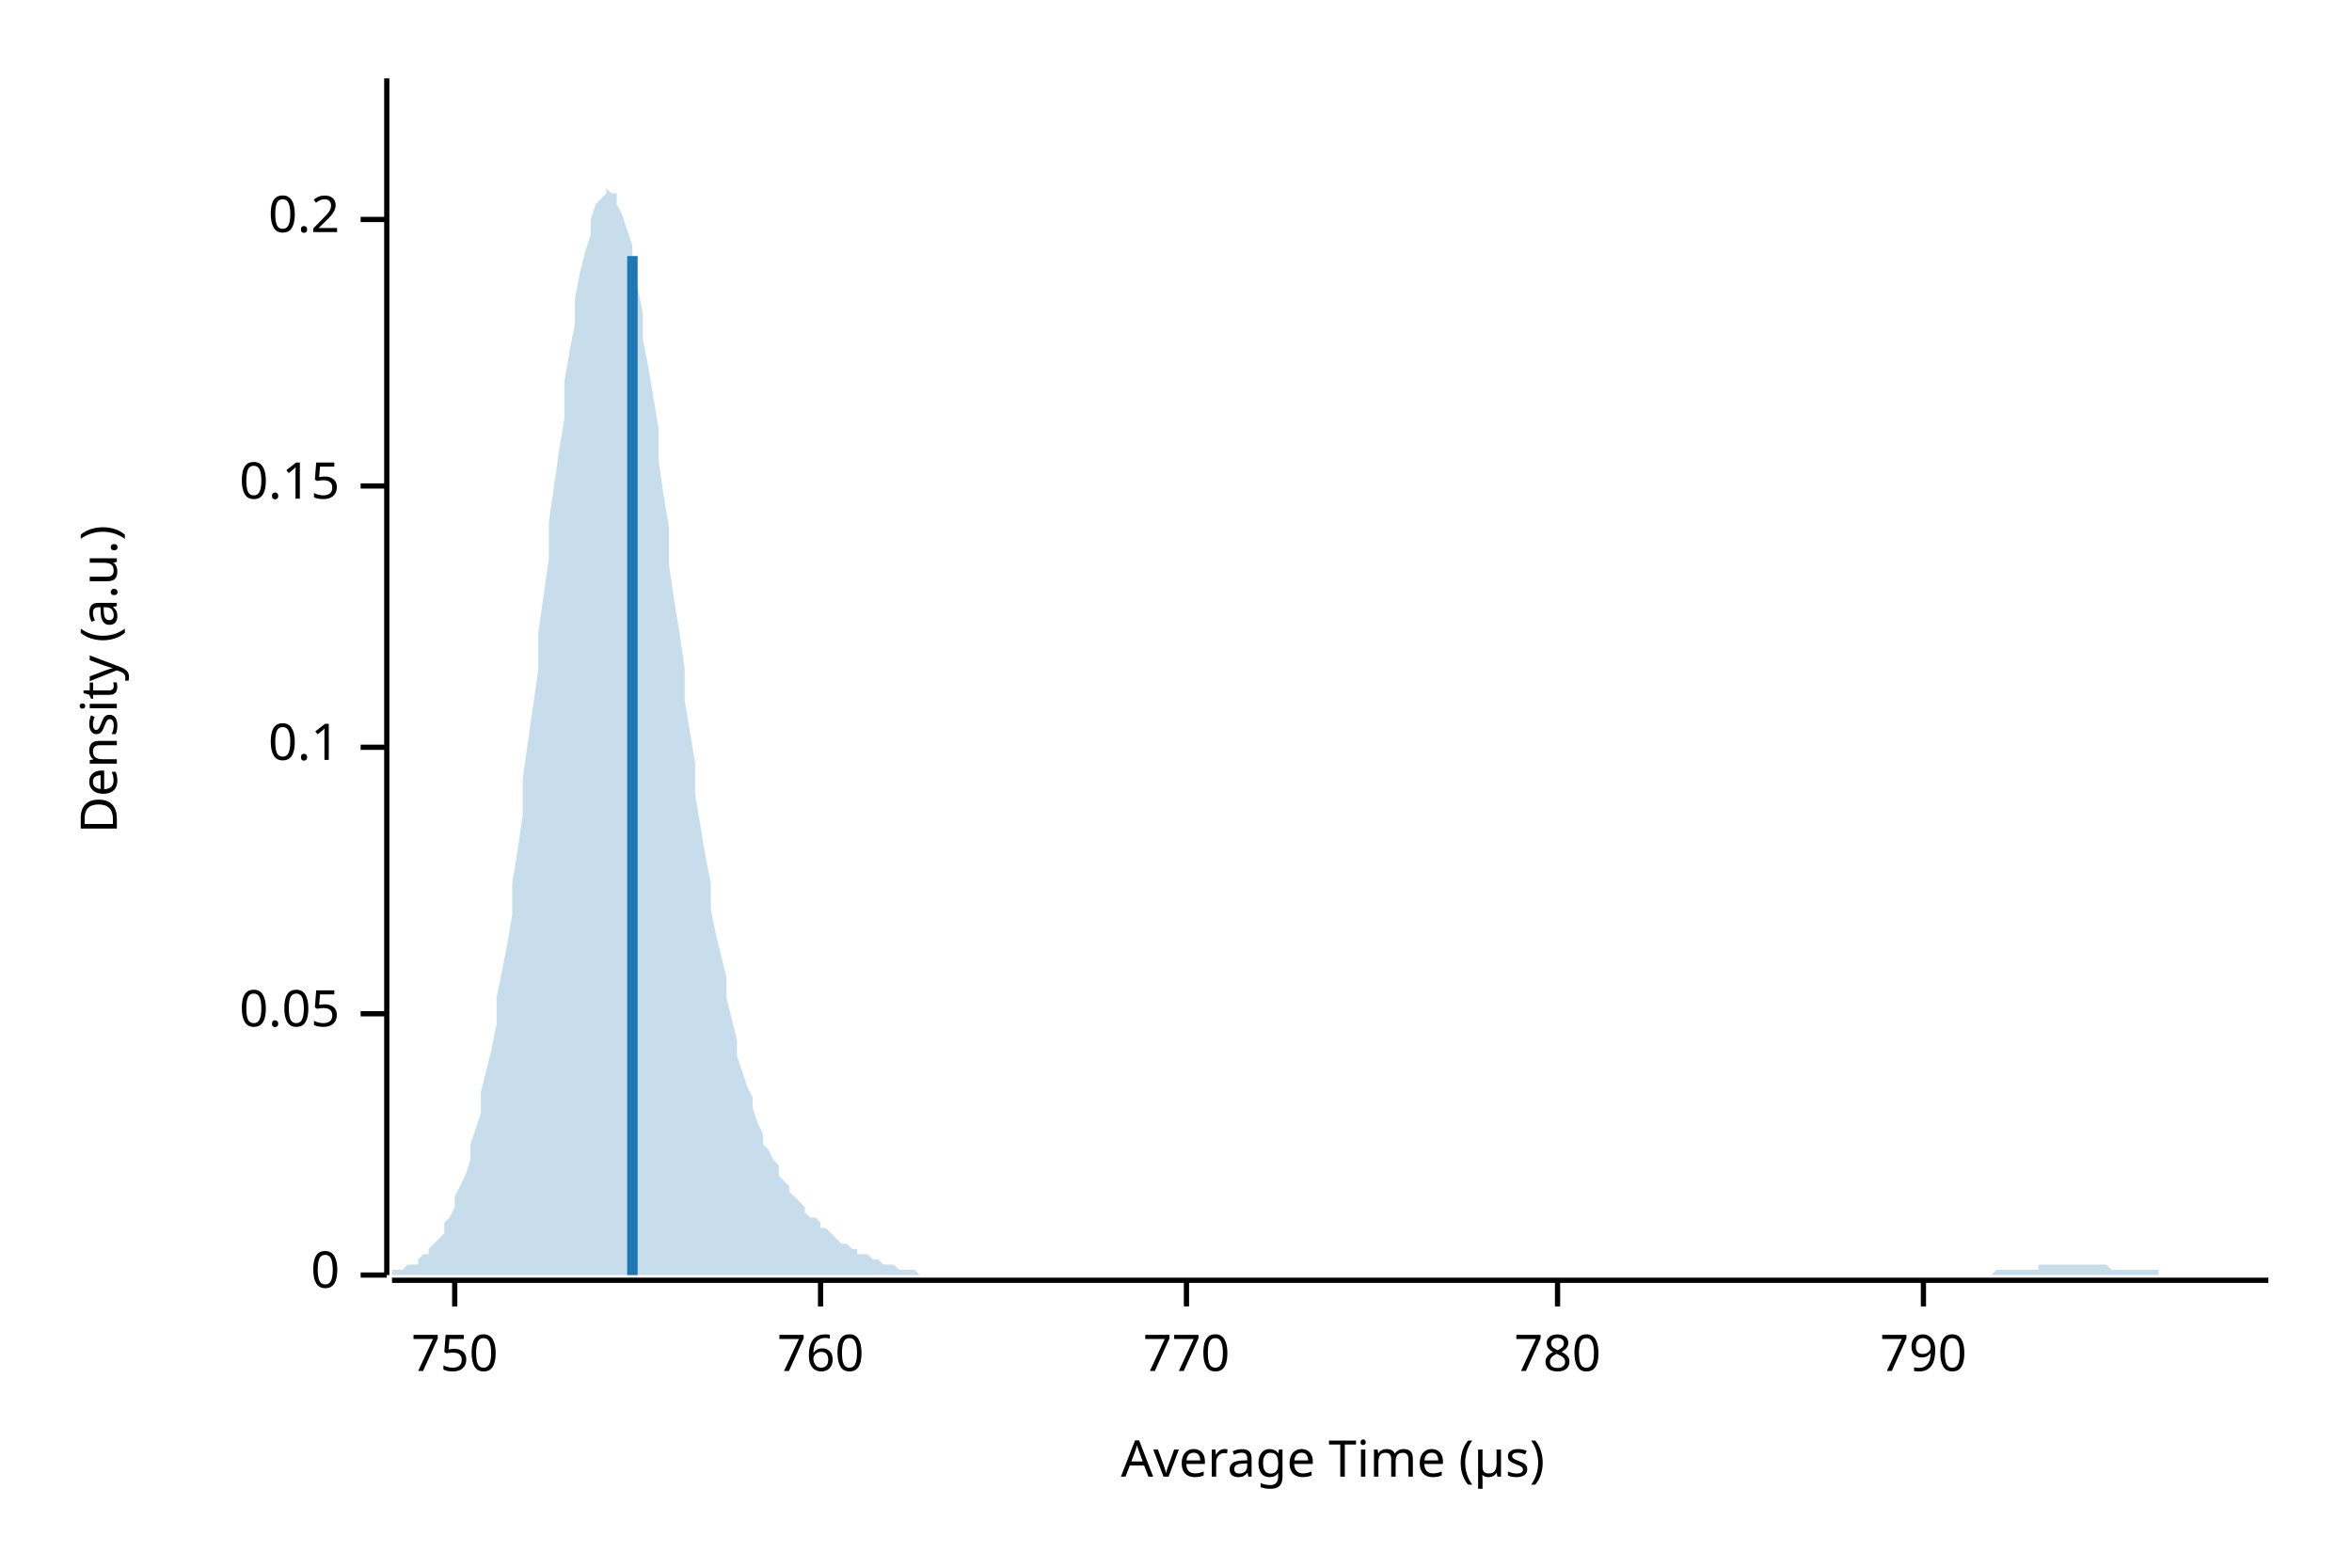
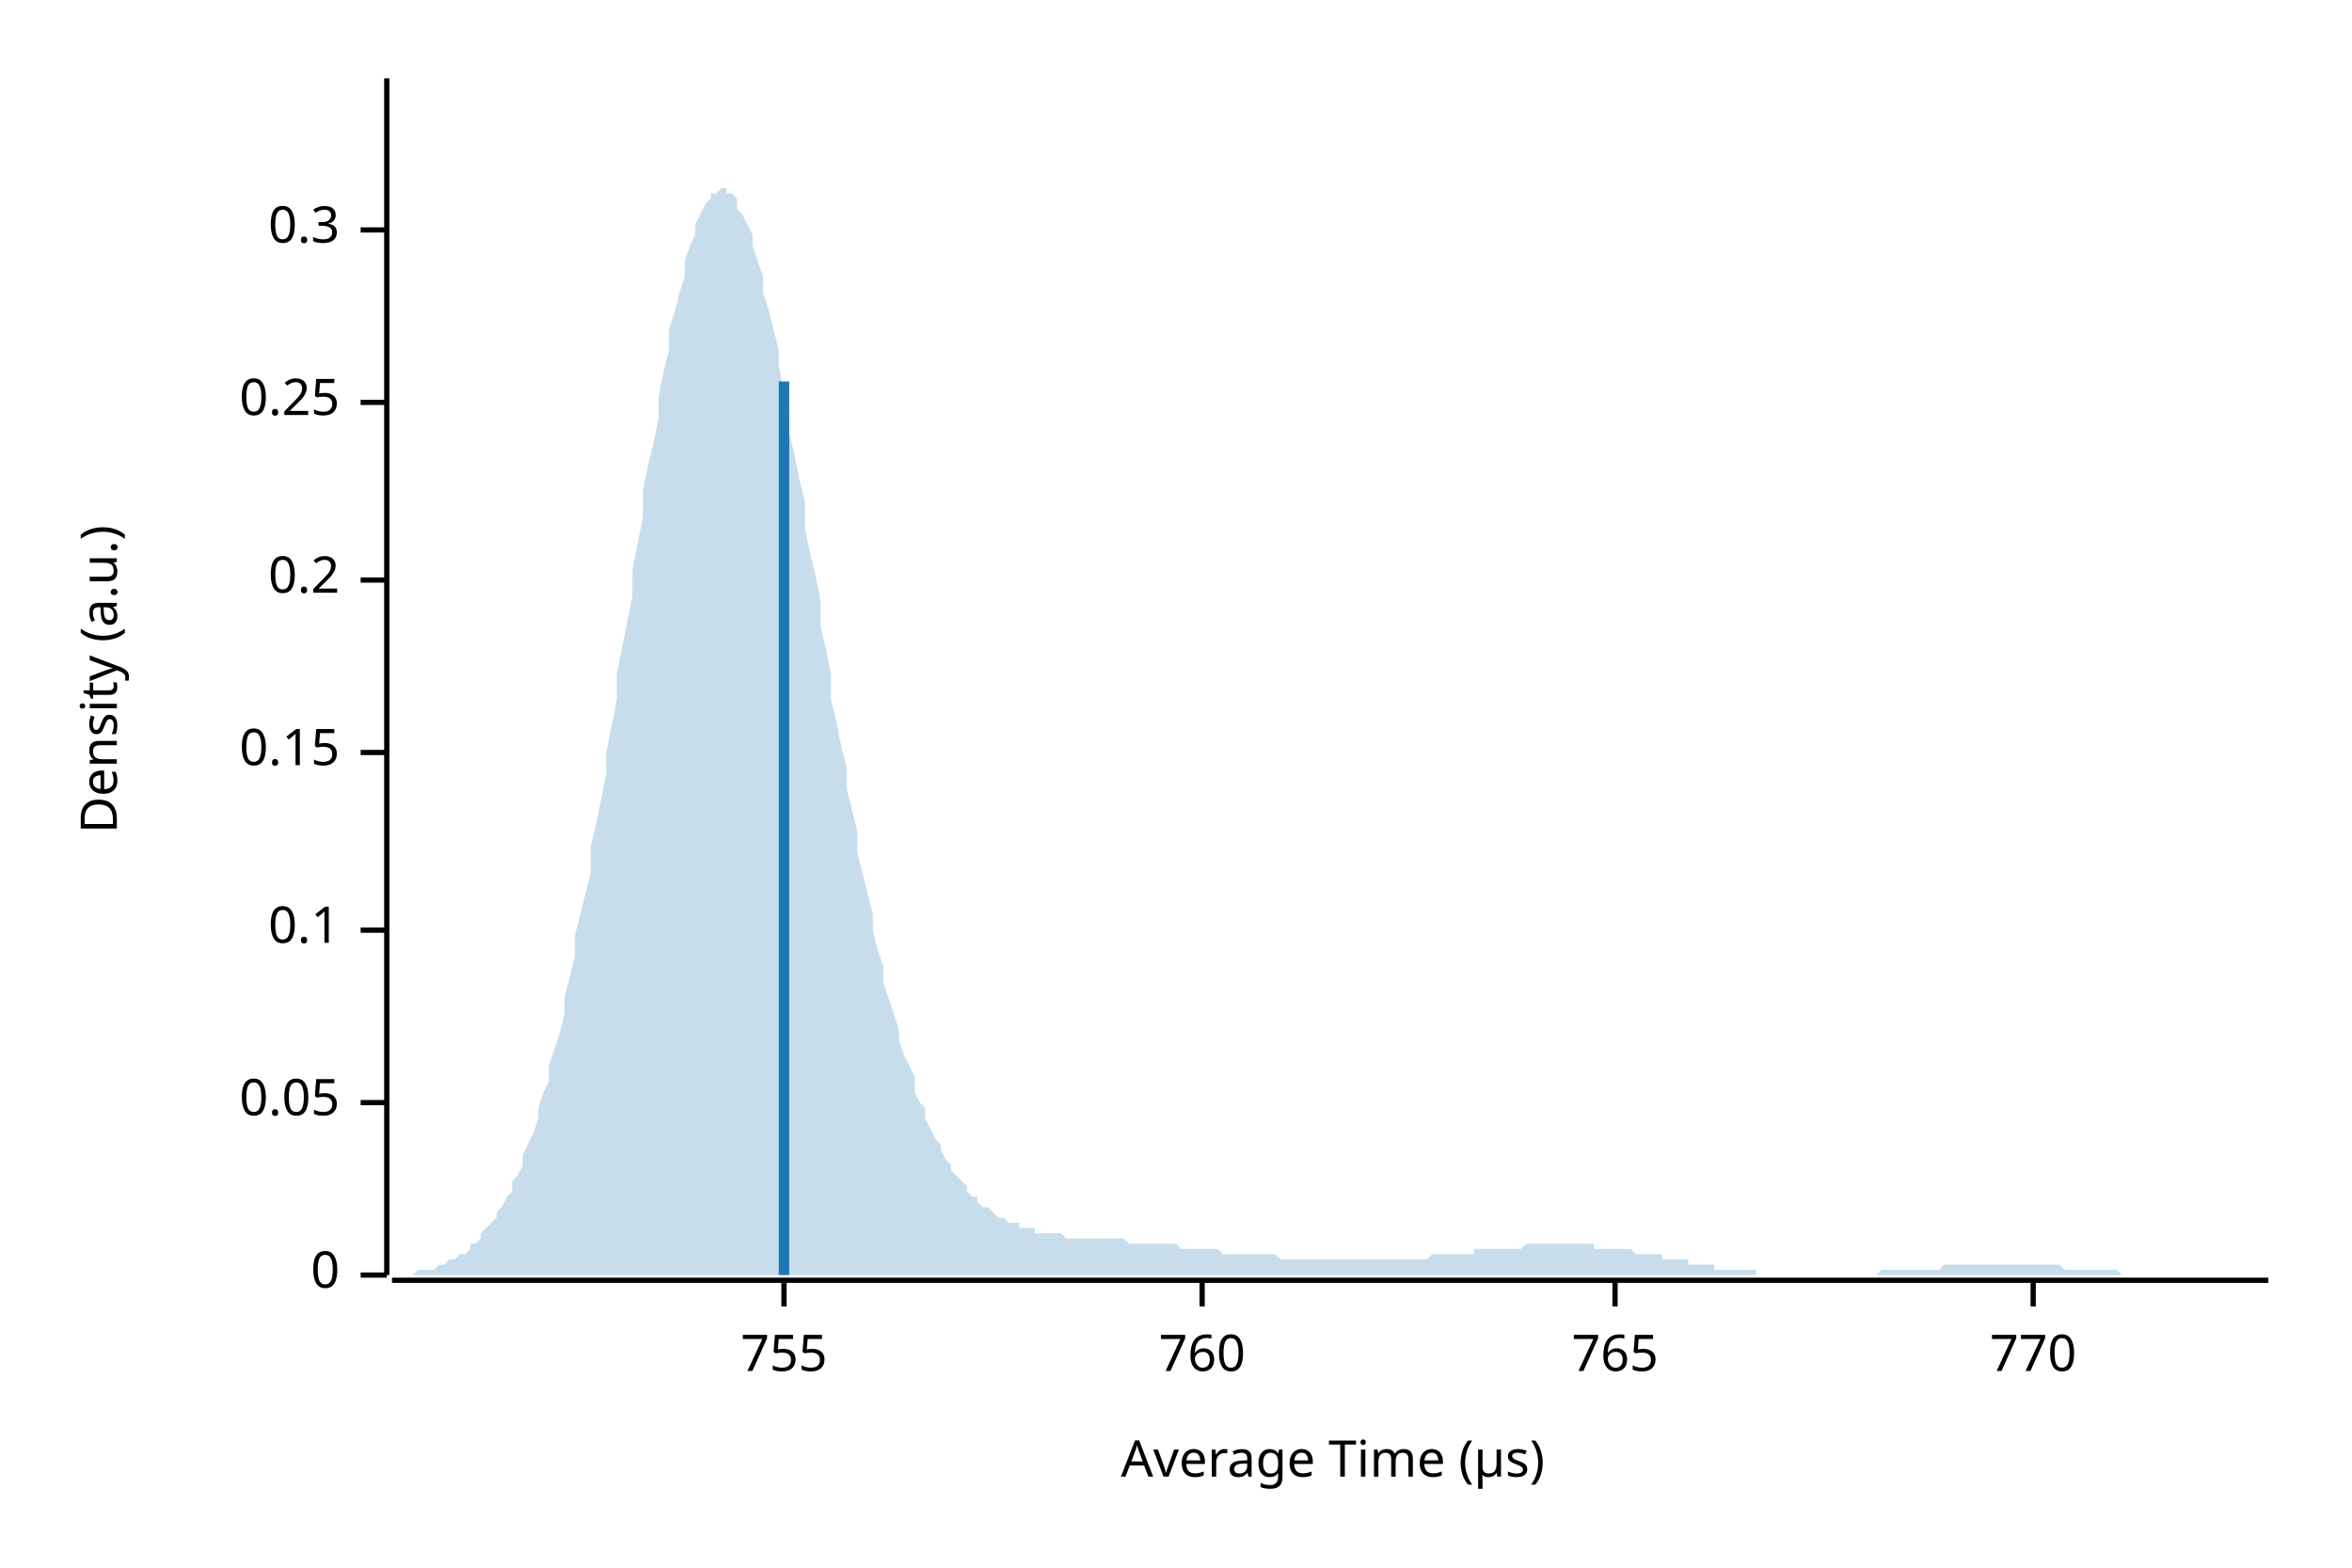
<svg xmlns="http://www.w3.org/2000/svg" width="450" height="300" viewBox="0 0 450 300">
  <text x="15" y="130" dy="0.76em" text-anchor="middle" font-family="sans-serif" font-size="9.677" opacity="1" fill="#000000" transform="rotate(270, 15, 130)">
Density (a.u.)
</text>
  <text x="255" y="285" dy="-0.5ex" text-anchor="middle" font-family="sans-serif" font-size="9.677" opacity="1" fill="#000000">
Average Time (µs)
</text>
  <polyline fill="none" opacity="1" stroke="#000000" stroke-width="1" points="74,15 74,244 " />
  <text x="65" y="244" dy="0.5ex" text-anchor="end" font-family="sans-serif" font-size="9.677" opacity="1" fill="#000000">
0
</text>
  <polyline fill="none" opacity="1" stroke="#000000" stroke-width="1" points="69,244 74,244 " />
-   <text x="65" y="194" dy="0.5ex" text-anchor="end" font-family="sans-serif" font-size="9.677" opacity="1" fill="#000000">
+   <text x="65" y="211" dy="0.5ex" text-anchor="end" font-family="sans-serif" font-size="9.677" opacity="1" fill="#000000">
0.05
</text>
-   <polyline fill="none" opacity="1" stroke="#000000" stroke-width="1" points="69,194 74,194 " />
-   <text x="65" y="143" dy="0.5ex" text-anchor="end" font-family="sans-serif" font-size="9.677" opacity="1" fill="#000000">
+   <polyline fill="none" opacity="1" stroke="#000000" stroke-width="1" points="69,211 74,211 " />
+   <text x="65" y="178" dy="0.5ex" text-anchor="end" font-family="sans-serif" font-size="9.677" opacity="1" fill="#000000">
0.1
</text>
-   <polyline fill="none" opacity="1" stroke="#000000" stroke-width="1" points="69,143 74,143 " />
-   <text x="65" y="93" dy="0.5ex" text-anchor="end" font-family="sans-serif" font-size="9.677" opacity="1" fill="#000000">
+   <polyline fill="none" opacity="1" stroke="#000000" stroke-width="1" points="69,178 74,178 " />
+   <text x="65" y="144" dy="0.5ex" text-anchor="end" font-family="sans-serif" font-size="9.677" opacity="1" fill="#000000">
0.15
</text>
-   <polyline fill="none" opacity="1" stroke="#000000" stroke-width="1" points="69,93 74,93 " />
-   <text x="65" y="42" dy="0.5ex" text-anchor="end" font-family="sans-serif" font-size="9.677" opacity="1" fill="#000000">
+   <polyline fill="none" opacity="1" stroke="#000000" stroke-width="1" points="69,144 74,144 " />
+   <text x="65" y="111" dy="0.5ex" text-anchor="end" font-family="sans-serif" font-size="9.677" opacity="1" fill="#000000">
0.2
</text>
-   <polyline fill="none" opacity="1" stroke="#000000" stroke-width="1" points="69,42 74,42 " />
+   <polyline fill="none" opacity="1" stroke="#000000" stroke-width="1" points="69,111 74,111 " />
+   <text x="65" y="77" dy="0.5ex" text-anchor="end" font-family="sans-serif" font-size="9.677" opacity="1" fill="#000000">
+ 0.25
+ </text>
+   <polyline fill="none" opacity="1" stroke="#000000" stroke-width="1" points="69,77 74,77 " />
+   <text x="65" y="44" dy="0.5ex" text-anchor="end" font-family="sans-serif" font-size="9.677" opacity="1" fill="#000000">
+ 0.3
+ </text>
+   <polyline fill="none" opacity="1" stroke="#000000" stroke-width="1" points="69,44 74,44 " />
  <polyline fill="none" opacity="1" stroke="#000000" stroke-width="1" points="75,245 434,245 " />
-   <text x="87" y="255" dy="0.76em" text-anchor="middle" font-family="sans-serif" font-size="9.677" opacity="1" fill="#000000">
- 750
+   <text x="150" y="255" dy="0.76em" text-anchor="middle" font-family="sans-serif" font-size="9.677" opacity="1" fill="#000000">
+ 755
</text>
-   <polyline fill="none" opacity="1" stroke="#000000" stroke-width="1" points="87,245 87,250 " />
-   <text x="157" y="255" dy="0.76em" text-anchor="middle" font-family="sans-serif" font-size="9.677" opacity="1" fill="#000000">
+   <polyline fill="none" opacity="1" stroke="#000000" stroke-width="1" points="150,245 150,250 " />
+   <text x="230" y="255" dy="0.76em" text-anchor="middle" font-family="sans-serif" font-size="9.677" opacity="1" fill="#000000">
760
</text>
-   <polyline fill="none" opacity="1" stroke="#000000" stroke-width="1" points="157,245 157,250 " />
-   <text x="227" y="255" dy="0.76em" text-anchor="middle" font-family="sans-serif" font-size="9.677" opacity="1" fill="#000000">
+   <polyline fill="none" opacity="1" stroke="#000000" stroke-width="1" points="230,245 230,250 " />
+   <text x="309" y="255" dy="0.76em" text-anchor="middle" font-family="sans-serif" font-size="9.677" opacity="1" fill="#000000">
+ 765
+ </text>
+   <polyline fill="none" opacity="1" stroke="#000000" stroke-width="1" points="309,245 309,250 " />
+   <text x="389" y="255" dy="0.76em" text-anchor="middle" font-family="sans-serif" font-size="9.677" opacity="1" fill="#000000">
770
</text>
-   <polyline fill="none" opacity="1" stroke="#000000" stroke-width="1" points="227,245 227,250 " />
-   <text x="298" y="255" dy="0.76em" text-anchor="middle" font-family="sans-serif" font-size="9.677" opacity="1" fill="#000000">
- 780
- </text>
-   <polyline fill="none" opacity="1" stroke="#000000" stroke-width="1" points="298,245 298,250 " />
-   <text x="368" y="255" dy="0.76em" text-anchor="middle" font-family="sans-serif" font-size="9.677" opacity="1" fill="#000000">
- 790
- </text>
-   <polyline fill="none" opacity="1" stroke="#000000" stroke-width="1" points="368,245 368,250 " />
-   <polygon opacity="0.25" fill="#1F78B4" points="75,244 75,243 76,243 77,243 77,243 78,242 79,242 80,242 80,241 81,240 82,240 82,239 83,238 84,237 85,236 85,234 86,233 87,231 87,229 88,227 89,225 90,222 90,219 91,216 92,213 92,209 93,205 94,201 95,196 95,191 96,186 97,181 98,175 98,169 99,163 100,156 100,149 101,142 102,135 103,128 103,121 104,114 105,107 105,100 106,93 107,86 108,80 108,73 109,67 110,62 110,57 111,52 112,48 113,45 113,42 114,39 115,38 116,37 116,36 117,37 118,37 118,39 119,41 120,44 121,47 121,51 122,55 123,60 123,65 124,70 125,76 126,82 126,88 127,95 128,101 128,108 129,115 130,121 131,128 131,134 132,140 133,146 133,152 134,158 135,164 136,169 136,174 137,179 138,183 139,187 139,191 140,195 141,199 141,202 142,205 143,208 144,210 144,212 145,215 146,217 146,219 147,220 148,222 149,223 149,225 150,226 151,227 151,228 152,229 153,230 154,231 154,232 155,233 156,233 157,234 157,235 158,235 159,236 159,236 160,237 161,238 162,238 162,238 163,239 164,239 164,240 165,240 166,240 167,241 167,241 168,241 169,242 169,242 170,242 171,242 172,243 172,243 173,243 174,243 175,243 175,243 176,244 177,244 177,244 178,244 179,244 180,244 180,244 181,244 182,244 182,244 183,244 184,244 185,244 185,244 186,244 187,244 187,244 188,244 189,244 190,244 190,244 191,244 192,244 192,244 193,244 194,244 195,244 195,244 196,244 197,244 198,244 198,244 199,244 200,244 200,244 201,244 202,244 203,244 203,244 204,244 205,244 205,244 206,244 207,244 208,244 208,244 209,244 210,244 210,244 211,244 212,244 213,244 213,244 214,244 215,244 216,244 216,244 217,244 218,244 218,244 219,244 220,244 221,244 221,244 222,244 223,244 223,244 224,244 225,244 226,244 226,244 227,244 228,244 228,244 229,244 230,244 231,244 231,244 232,244 233,244 233,244 234,244 235,244 236,244 236,244 237,244 238,244 239,244 239,244 240,244 241,244 241,244 242,244 243,244 244,244 244,244 245,244 246,244 246,244 247,244 248,244 249,244 249,244 250,244 251,244 251,244 252,244 253,244 254,244 254,244 255,244 256,244 257,244 257,244 258,244 259,244 259,244 260,244 261,244 262,244 262,244 263,244 264,244 264,244 265,244 266,244 267,244 267,244 268,244 269,244 269,244 270,244 271,244 272,244 272,244 273,244 274,244 275,244 275,244 276,244 277,244 277,244 278,244 279,244 280,244 280,244 281,244 282,244 282,244 283,244 284,244 285,244 285,244 286,244 287,244 287,244 288,244 289,244 290,244 290,244 291,244 292,244 292,244 293,244 294,244 295,244 295,244 296,244 297,244 298,244 298,244 299,244 300,244 300,244 301,244 302,244 303,244 303,244 304,244 305,244 305,244 306,244 307,244 308,244 308,244 309,244 310,244 310,244 311,244 312,244 313,244 313,244 314,244 315,244 316,244 316,244 317,244 318,244 318,244 319,244 320,244 321,244 321,244 322,244 323,244 323,244 324,244 325,244 326,244 326,244 327,244 328,244 328,244 329,244 330,244 331,244 331,244 332,244 333,244 333,244 334,244 335,244 336,244 336,244 337,244 338,244 339,244 339,244 340,244 341,244 341,244 342,244 343,244 344,244 344,244 345,244 346,244 346,244 347,244 348,244 349,244 349,244 350,244 351,244 351,244 352,244 353,244 354,244 354,244 355,244 356,244 357,244 357,244 358,244 359,244 359,244 360,244 361,244 362,244 362,244 363,244 364,244 364,244 365,244 366,244 367,244 367,244 368,244 369,244 369,244 370,244 371,244 372,244 372,244 373,244 374,244 375,244 375,244 376,244 377,244 377,244 378,244 379,244 380,244 380,244 381,244 382,243 382,243 383,243 384,243 385,243 385,243 386,243 387,243 387,243 388,243 389,243 390,243 390,242 391,242 392,242 392,242 393,242 394,242 395,242 395,242 396,242 397,242 398,242 398,242 399,242 400,242 400,242 401,242 402,242 403,242 403,242 404,243 405,243 405,243 406,243 407,243 408,243 408,243 409,243 410,243 410,243 411,243 412,243 413,243 413,244 414,244 415,244 416,244 416,244 417,244 418,244 418,244 419,244 420,244 421,244 421,244 422,244 423,244 423,244 424,244 425,244 426,244 426,244 427,244 428,244 428,244 429,244 430,244 431,244 431,244 432,244 433,244 434,244 434,244 75,244 " />
-   <polyline fill="none" opacity="1" stroke="#1F78B4" stroke-width="2" points="121,244 121,49 " />
+   <polyline fill="none" opacity="1" stroke="#000000" stroke-width="1" points="389,245 389,250 " />
+   <polygon opacity="0.25" fill="#1F78B4" points="75,244 75,244 76,244 77,244 77,244 78,244 79,244 80,243 80,243 81,243 82,243 82,243 83,243 84,242 85,242 85,242 86,241 87,241 87,241 88,240 89,240 90,239 90,238 91,238 92,237 92,236 93,235 94,234 95,233 95,232 96,231 97,229 98,228 98,226 99,225 100,223 100,221 101,219 102,217 103,214 103,212 104,209 105,207 105,204 106,201 107,198 108,194 108,191 109,187 110,183 110,179 111,175 112,171 113,167 113,162 114,158 115,153 116,148 116,144 117,139 118,134 118,129 119,124 120,119 121,114 121,109 122,104 123,99 123,94 124,89 125,85 126,80 126,76 127,71 128,67 128,63 129,60 130,56 131,53 131,50 132,47 133,45 133,43 134,41 135,39 136,38 136,37 137,37 138,36 139,36 139,37 140,37 141,38 141,40 142,41 143,43 144,45 144,47 145,50 146,53 146,56 147,59 148,63 149,67 149,70 150,75 151,79 151,83 152,87 153,92 154,96 154,101 155,106 156,110 157,115 157,120 158,124 159,129 159,134 160,138 161,143 162,147 162,151 163,155 164,159 164,163 165,167 166,171 167,175 167,178 168,182 169,185 169,188 170,191 171,194 172,197 172,199 173,202 174,204 175,206 175,209 176,211 177,212 177,214 178,216 179,218 180,219 180,220 181,222 182,223 182,224 183,225 184,226 185,227 185,228 186,229 187,229 187,230 188,231 189,231 190,232 190,232 191,233 192,233 192,233 193,234 194,234 195,234 195,235 196,235 197,235 198,235 198,236 199,236 200,236 200,236 201,236 202,236 203,236 203,236 204,237 205,237 205,237 206,237 207,237 208,237 208,237 209,237 210,237 210,237 211,237 212,237 213,237 213,237 214,237 215,237 216,238 216,238 217,238 218,238 218,238 219,238 220,238 221,238 221,238 222,238 223,238 223,238 224,238 225,238 226,239 226,239 227,239 228,239 228,239 229,239 230,239 231,239 231,239 232,239 233,239 233,239 234,240 235,240 236,240 236,240 237,240 238,240 239,240 239,240 240,240 241,240 241,240 242,240 243,240 244,240 244,240 245,241 246,241 246,241 247,241 248,241 249,241 249,241 250,241 251,241 251,241 252,241 253,241 254,241 254,241 255,241 256,241 257,241 257,241 258,241 259,241 259,241 260,241 261,241 262,241 262,241 263,241 264,241 264,241 265,241 266,241 267,241 267,241 268,241 269,241 269,241 270,241 271,241 272,241 272,241 273,241 274,240 275,240 275,240 276,240 277,240 277,240 278,240 279,240 280,240 280,240 281,240 282,240 282,239 283,239 284,239 285,239 285,239 286,239 287,239 287,239 288,239 289,239 290,239 290,239 291,239 292,238 292,238 293,238 294,238 295,238 295,238 296,238 297,238 298,238 298,238 299,238 300,238 300,238 301,238 302,238 303,238 303,238 304,238 305,238 305,239 306,239 307,239 308,239 308,239 309,239 310,239 310,239 311,239 312,239 313,240 313,240 314,240 315,240 316,240 316,240 317,240 318,240 318,241 319,241 320,241 321,241 321,241 322,241 323,241 323,242 324,242 325,242 326,242 326,242 327,242 328,242 328,243 329,243 330,243 331,243 331,243 332,243 333,243 333,243 334,243 335,243 336,243 336,244 337,244 338,244 339,244 339,244 340,244 341,244 341,244 342,244 343,244 344,244 344,244 345,244 346,244 346,244 347,244 348,244 349,244 349,244 350,244 351,244 351,244 352,244 353,244 354,244 354,244 355,244 356,244 357,244 357,244 358,244 359,244 359,244 360,243 361,243 362,243 362,243 363,243 364,243 364,243 365,243 366,243 367,243 367,243 368,243 369,243 369,243 370,243 371,243 372,242 372,242 373,242 374,242 375,242 375,242 376,242 377,242 377,242 378,242 379,242 380,242 380,242 381,242 382,242 382,242 383,242 384,242 385,242 385,242 386,242 387,242 387,242 388,242 389,242 390,242 390,242 391,242 392,242 392,242 393,242 394,242 395,243 395,243 396,243 397,243 398,243 398,243 399,243 400,243 400,243 401,243 402,243 403,243 403,243 404,243 405,243 405,243 406,244 407,244 408,244 408,244 409,244 410,244 410,244 411,244 412,244 413,244 413,244 414,244 415,244 416,244 416,244 417,244 418,244 418,244 419,244 420,244 421,244 421,244 422,244 423,244 423,244 424,244 425,244 426,244 426,244 427,244 428,244 428,244 429,244 430,244 431,244 431,244 432,244 433,244 434,244 434,244 75,244 " />
+   <polyline fill="none" opacity="1" stroke="#1F78B4" stroke-width="2" points="150,244 150,73 " />
</svg>
